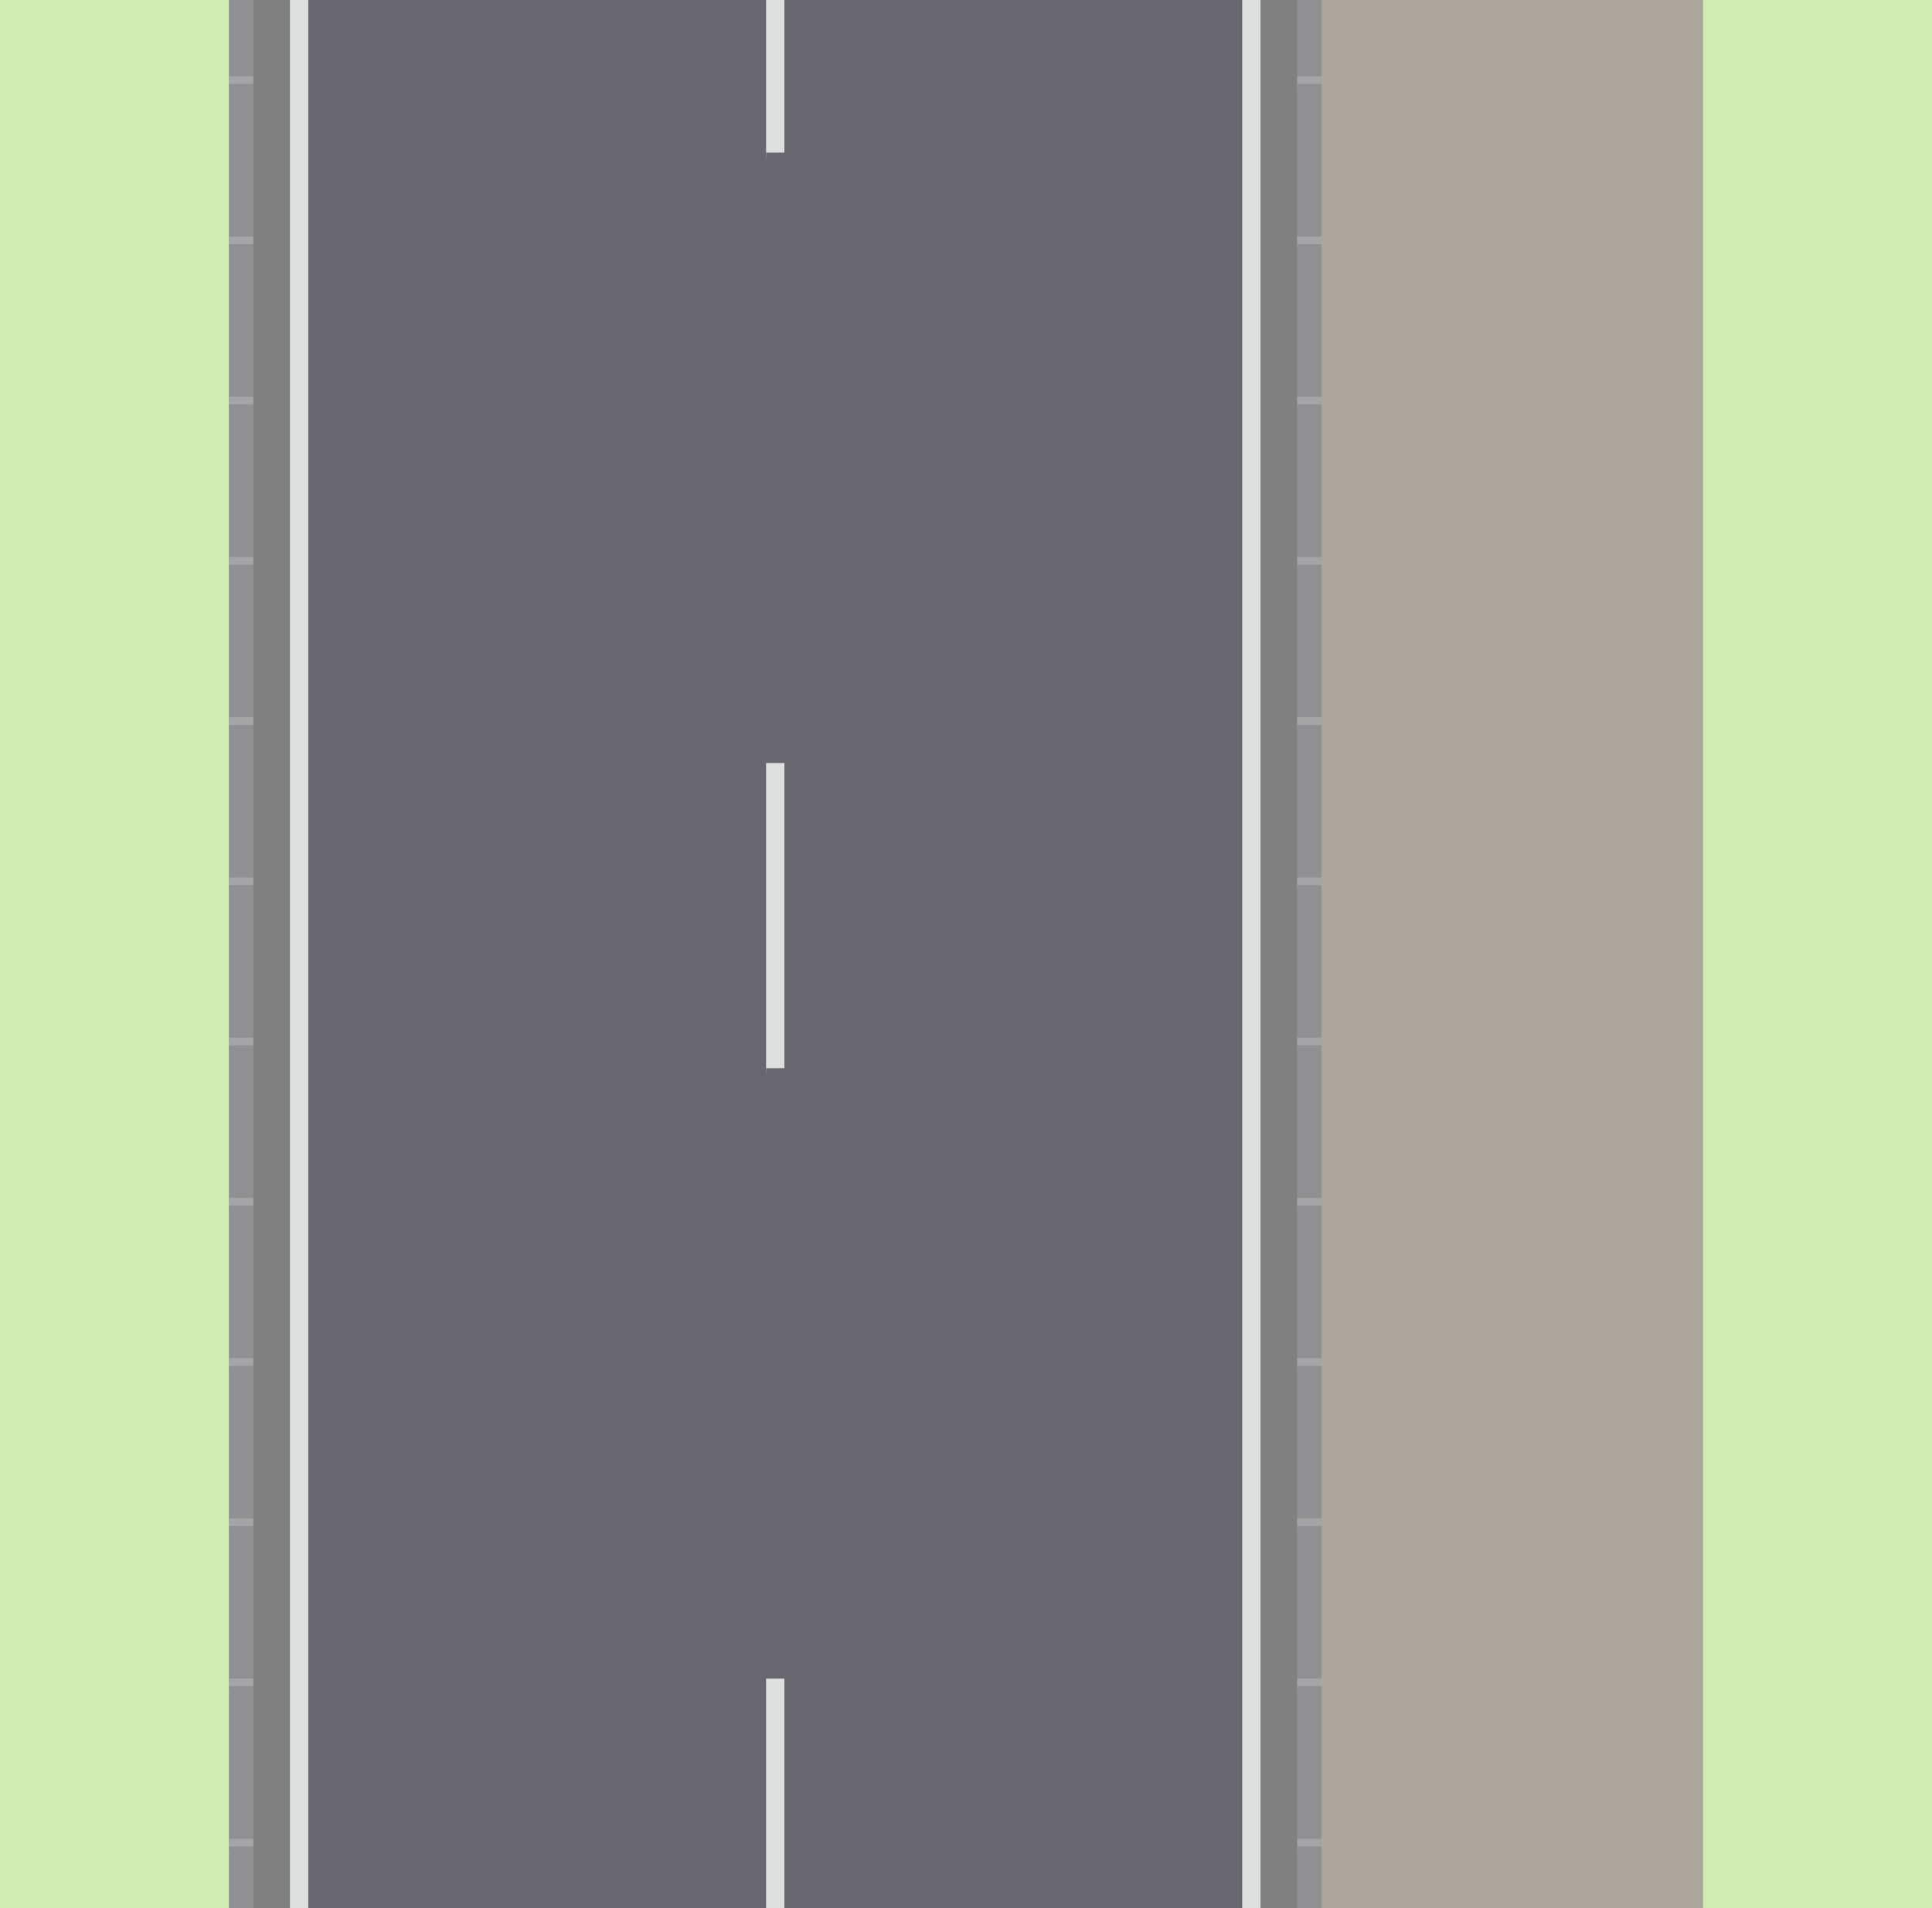
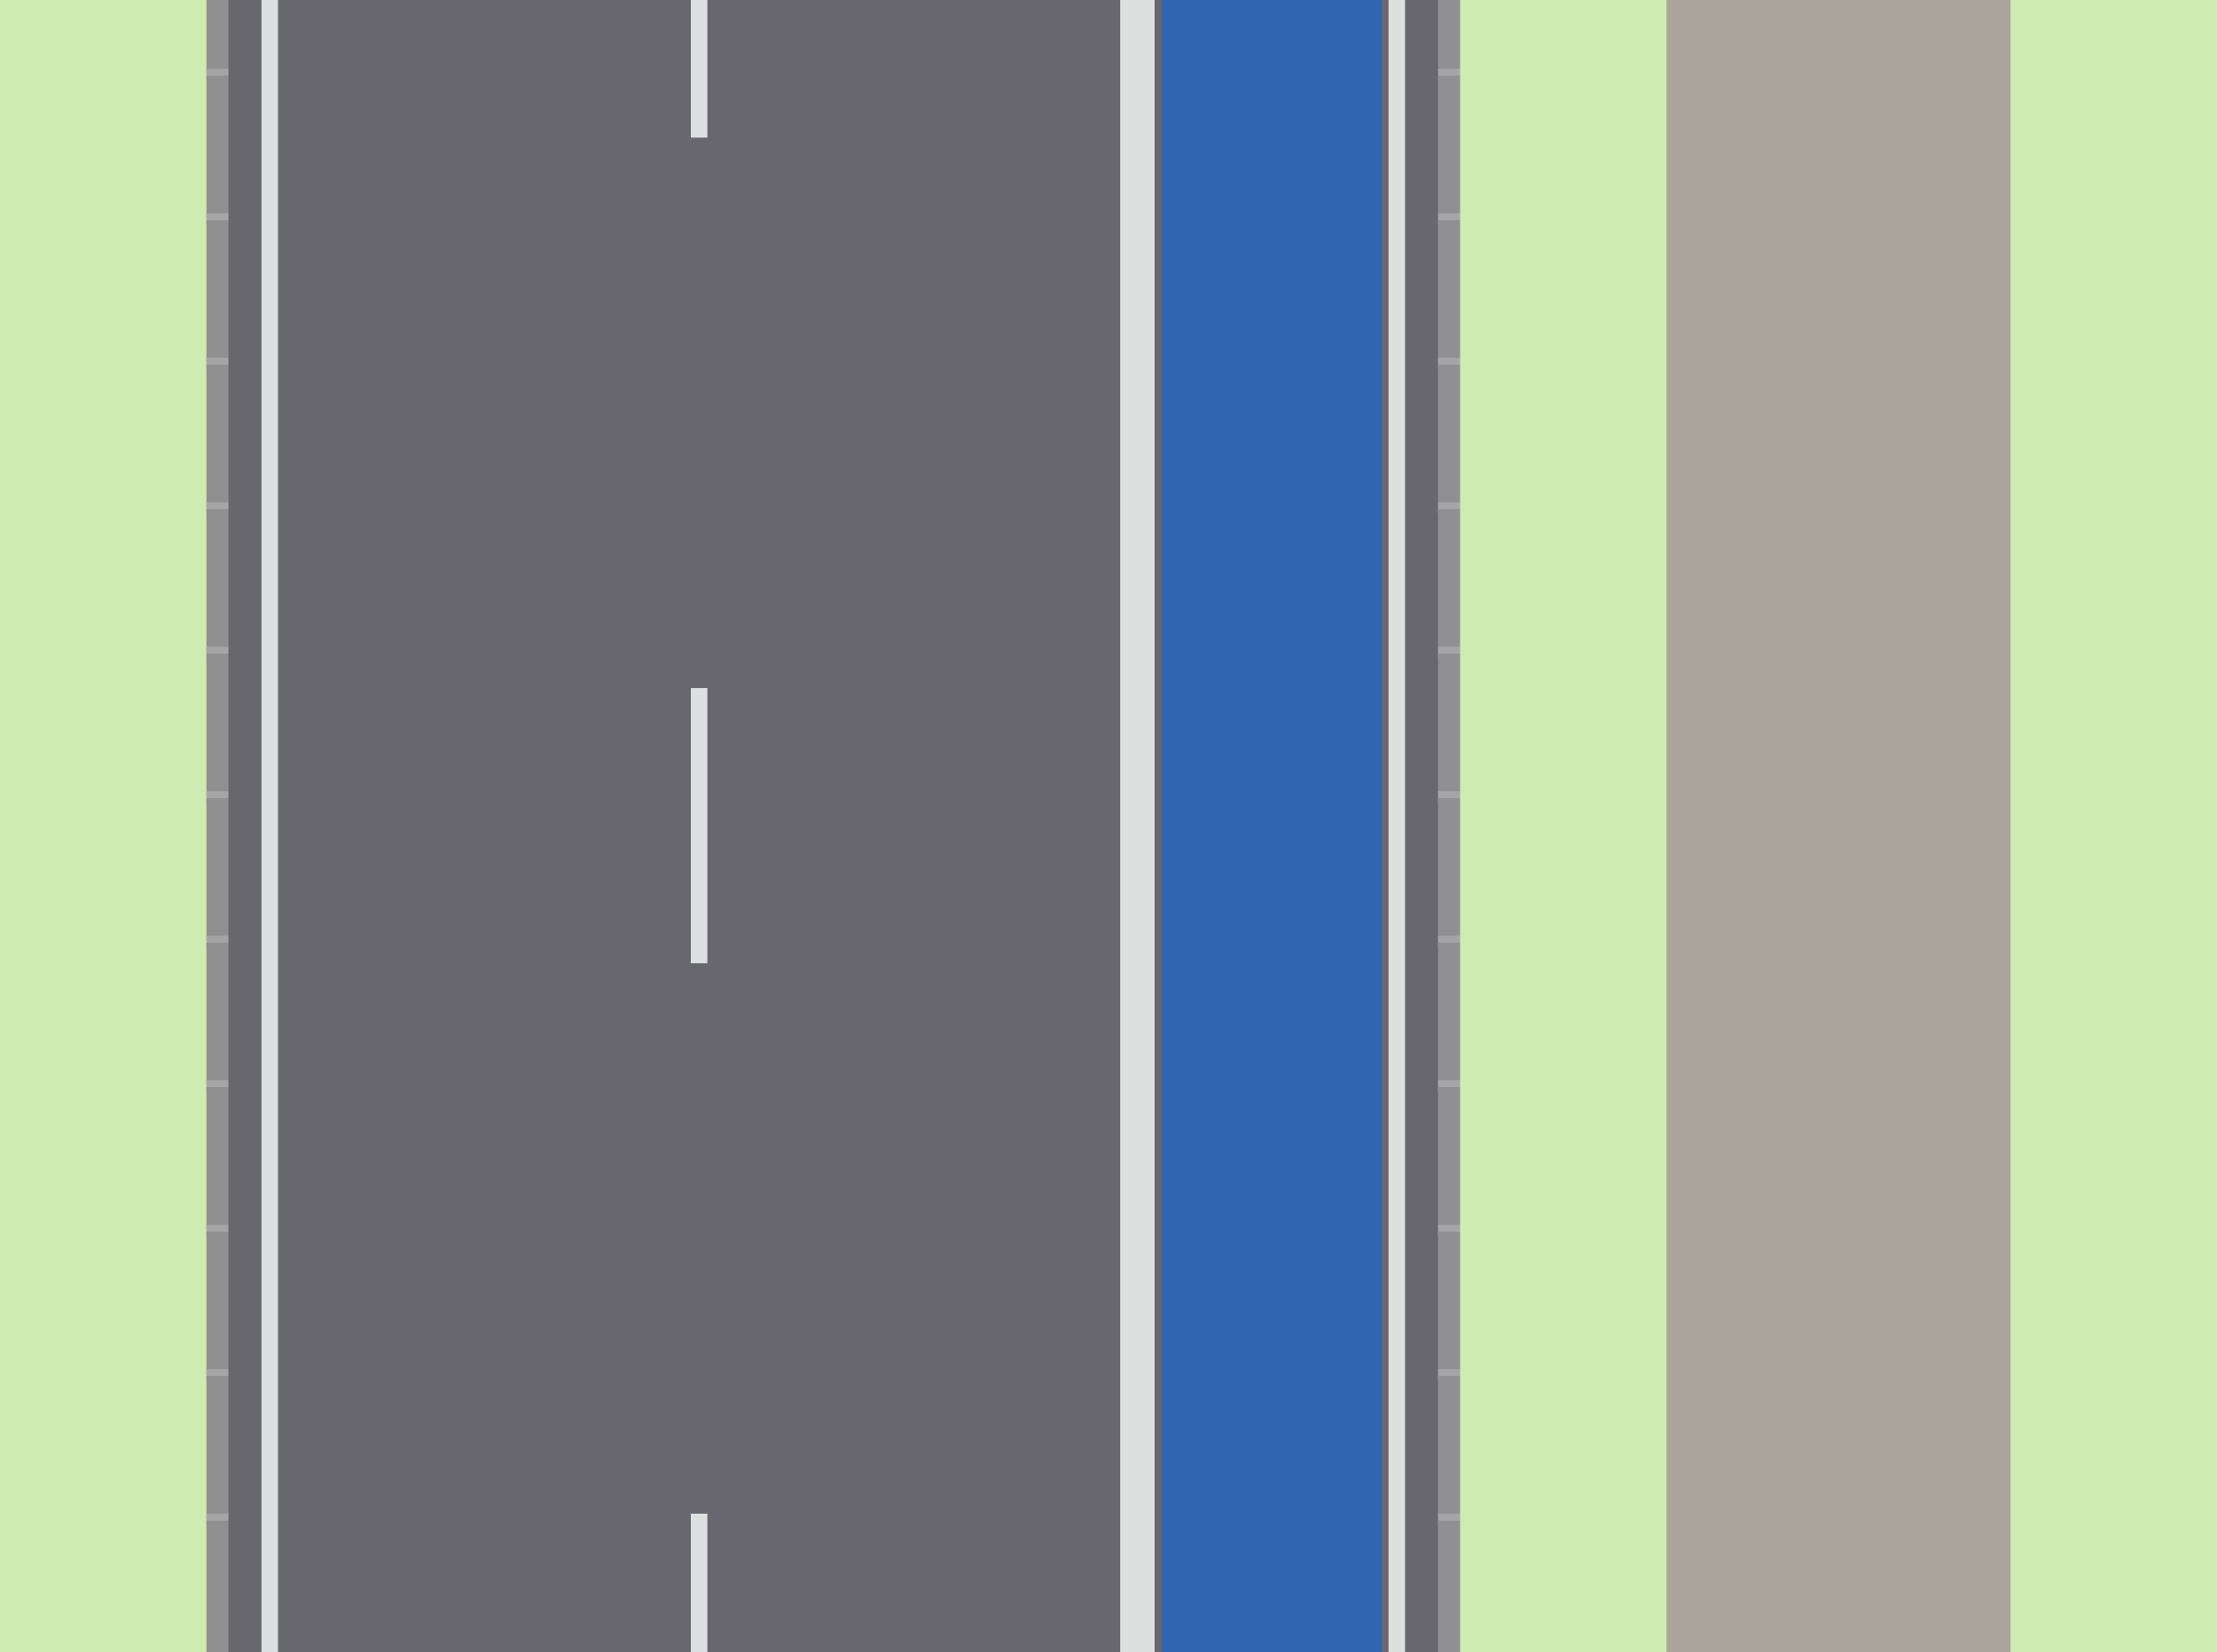
- <svg xmlns="http://www.w3.org/2000/svg" baseProfile="full" height="1250" version="1.1" width="1266">
+ <svg xmlns="http://www.w3.org/2000/svg" baseProfile="full" height="1200" version="1.1" width="1611">
  <defs />
-   <rect fill="#ceecb2" height="1253.14" width="153.14" x="0" y="0" />
+   <rect fill="#ceecb2" height="1203.14" width="153.14" x="0" y="0" />
  <rect fill="#909092" height="53.14" width="19.14" x="150" y="0" />
  <rect fill="#a5a5a7" height="8.14" width="19.14" x="150" y="50.0" />
  <rect fill="#909092" height="103.14" width="19.14" x="150" y="55.0" />
  <rect fill="#a5a5a7" height="8.14" width="19.14" x="150" y="155.0" />
  <rect fill="#909092" height="103.14" width="19.14" x="150" y="160.0" />
  <rect fill="#a5a5a7" height="8.14" width="19.14" x="150" y="260.0" />
  <rect fill="#909092" height="103.14" width="19.14" x="150" y="265.0" />
  <rect fill="#a5a5a7" height="8.14" width="19.14" x="150" y="365.0" />
  <rect fill="#909092" height="103.14" width="19.14" x="150" y="370.0" />
  <rect fill="#a5a5a7" height="8.14" width="19.14" x="150" y="470.0" />
  <rect fill="#909092" height="103.14" width="19.14" x="150" y="475.0" />
  <rect fill="#a5a5a7" height="8.14" width="19.14" x="150" y="575.0" />
  <rect fill="#909092" height="103.14" width="19.14" x="150" y="580.0" />
  <rect fill="#a5a5a7" height="8.14" width="19.14" x="150" y="680.0" />
  <rect fill="#909092" height="103.14" width="19.14" x="150" y="685.0" />
  <rect fill="#a5a5a7" height="8.14" width="19.14" x="150" y="785.0" />
  <rect fill="#909092" height="103.14" width="19.14" x="150" y="790.0" />
  <rect fill="#a5a5a7" height="8.14" width="19.14" x="150" y="890.0" />
  <rect fill="#909092" height="103.14" width="19.14" x="150" y="895.0" />
  <rect fill="#a5a5a7" height="8.14" width="19.14" x="150" y="995.0" />
  <rect fill="#909092" height="103.14" width="19.14" x="150" y="1000.0" />
  <rect fill="#a5a5a7" height="8.14" width="19.14" x="150" y="1100.0" />
  <rect fill="#909092" height="103.14" width="19.14" x="150" y="1105.0" />
-   <rect fill="#a5a5a7" height="8.14" width="19.14" x="150" y="1205.0" />
-   <rect fill="#909092" height="103.14" width="19.14" x="150" y="1210.0" />
-   <rect fill="gray" height="1253.14" width="27.14" x="166" y="0" />
-   <rect fill="#dce0df" height="1253.14" width="15.14" x="190" y="0" />
-   <rect fill="#68676e" height="1253.14" width="303.14" x="202" y="0" />
+   <rect fill="#68676e" height="1203.14" width="27.14" x="166" y="0" />
+   <rect fill="#dce0df" height="1203.14" width="15.14" x="190" y="0" />
+   <rect fill="#68676e" height="1203.14" width="303.14" x="202" y="0" />
  <rect fill="#dce0df" height="103.14" width="15.14" x="502" y="0" />
  <rect fill="#68676e" height="403.14" width="15.14" x="502" y="100.0" />
  <rect fill="#dce0df" height="203.14" width="15.14" x="502" y="500.0" />
  <rect fill="#68676e" height="403.14" width="15.14" x="502" y="700.0" />
  <rect fill="#dce0df" height="203.14" width="15.14" x="502" y="1100.0" />
-   <rect fill="#68676e" height="1253.14" width="303.14" x="514" y="0" />
-   <rect fill="#dce0df" height="1253.14" width="15.14" x="814" y="0" />
-   <rect fill="gray" height="1253.14" width="27.14" x="826" y="0" />
-   <rect fill="#909092" height="53.14" width="19.14" x="850" y="0" />
-   <rect fill="#a5a5a7" height="8.14" width="19.14" x="850" y="50.0" />
-   <rect fill="#909092" height="103.14" width="19.14" x="850" y="55.0" />
-   <rect fill="#a5a5a7" height="8.14" width="19.14" x="850" y="155.0" />
-   <rect fill="#909092" height="103.14" width="19.14" x="850" y="160.0" />
-   <rect fill="#a5a5a7" height="8.14" width="19.14" x="850" y="260.0" />
-   <rect fill="#909092" height="103.14" width="19.14" x="850" y="265.0" />
-   <rect fill="#a5a5a7" height="8.14" width="19.14" x="850" y="365.0" />
-   <rect fill="#909092" height="103.14" width="19.14" x="850" y="370.0" />
-   <rect fill="#a5a5a7" height="8.14" width="19.14" x="850" y="470.0" />
-   <rect fill="#909092" height="103.14" width="19.14" x="850" y="475.0" />
-   <rect fill="#a5a5a7" height="8.14" width="19.14" x="850" y="575.0" />
-   <rect fill="#909092" height="103.14" width="19.14" x="850" y="580.0" />
-   <rect fill="#a5a5a7" height="8.14" width="19.14" x="850" y="680.0" />
-   <rect fill="#909092" height="103.14" width="19.14" x="850" y="685.0" />
-   <rect fill="#a5a5a7" height="8.14" width="19.14" x="850" y="785.0" />
-   <rect fill="#909092" height="103.14" width="19.14" x="850" y="790.0" />
-   <rect fill="#a5a5a7" height="8.14" width="19.14" x="850" y="890.0" />
-   <rect fill="#909092" height="103.14" width="19.14" x="850" y="895.0" />
-   <rect fill="#a5a5a7" height="8.14" width="19.14" x="850" y="995.0" />
-   <rect fill="#909092" height="103.14" width="19.14" x="850" y="1000.0" />
-   <rect fill="#a5a5a7" height="8.14" width="19.14" x="850" y="1100.0" />
-   <rect fill="#909092" height="103.14" width="19.14" x="850" y="1105.0" />
-   <rect fill="#a5a5a7" height="8.14" width="19.14" x="850" y="1205.0" />
-   <rect fill="#909092" height="103.14" width="19.14" x="850" y="1210.0" />
-   <rect fill="#aca59b" height="1253.14" width="253.14" x="866" y="0" />
-   <rect fill="#ceecb2" height="1253.14" width="153.14" x="1116" y="0" />
+   <rect fill="#68676e" height="1203.14" width="303.14" x="514" y="0" />
+   <rect fill="#dce0df" height="5003.14" width="28.14" x="814" y="0" />
+   <rect fill="#68676e" height="1203.14" width="8.14" x="839" y="0" />
+   <rect fill="#2f66b2" height="1203.14" width="163.14" x="844" y="0" />
+   <rect fill="#68676e" height="1203.14" width="8.14" x="1004" y="0" />
+   <rect fill="#dce0df" height="5003.14" width="15.14" x="1009" y="0" />
+   <rect fill="#68676e" height="1203.14" width="27.14" x="1021" y="0" />
+   <rect fill="#909092" height="53.14" width="19.14" x="1045" y="0" />
+   <rect fill="#a5a5a7" height="8.14" width="19.14" x="1045" y="50.0" />
+   <rect fill="#909092" height="103.14" width="19.14" x="1045" y="55.0" />
+   <rect fill="#a5a5a7" height="8.14" width="19.14" x="1045" y="155.0" />
+   <rect fill="#909092" height="103.14" width="19.14" x="1045" y="160.0" />
+   <rect fill="#a5a5a7" height="8.14" width="19.14" x="1045" y="260.0" />
+   <rect fill="#909092" height="103.14" width="19.14" x="1045" y="265.0" />
+   <rect fill="#a5a5a7" height="8.14" width="19.14" x="1045" y="365.0" />
+   <rect fill="#909092" height="103.14" width="19.14" x="1045" y="370.0" />
+   <rect fill="#a5a5a7" height="8.14" width="19.14" x="1045" y="470.0" />
+   <rect fill="#909092" height="103.14" width="19.14" x="1045" y="475.0" />
+   <rect fill="#a5a5a7" height="8.14" width="19.14" x="1045" y="575.0" />
+   <rect fill="#909092" height="103.14" width="19.14" x="1045" y="580.0" />
+   <rect fill="#a5a5a7" height="8.14" width="19.14" x="1045" y="680.0" />
+   <rect fill="#909092" height="103.14" width="19.14" x="1045" y="685.0" />
+   <rect fill="#a5a5a7" height="8.14" width="19.14" x="1045" y="785.0" />
+   <rect fill="#909092" height="103.14" width="19.14" x="1045" y="790.0" />
+   <rect fill="#a5a5a7" height="8.14" width="19.14" x="1045" y="890.0" />
+   <rect fill="#909092" height="103.14" width="19.14" x="1045" y="895.0" />
+   <rect fill="#a5a5a7" height="8.14" width="19.14" x="1045" y="995.0" />
+   <rect fill="#909092" height="103.14" width="19.14" x="1045" y="1000.0" />
+   <rect fill="#a5a5a7" height="8.14" width="19.14" x="1045" y="1100.0" />
+   <rect fill="#909092" height="103.14" width="19.14" x="1045" y="1105.0" />
+   <rect fill="#ceecb2" height="1203.14" width="153.14" x="1061" y="0" />
+   <rect fill="#aca59b" height="1203.14" width="253.14" x="1211" y="0" />
+   <rect fill="#ceecb2" height="1203.14" width="153.14" x="1461" y="0" />
</svg>
